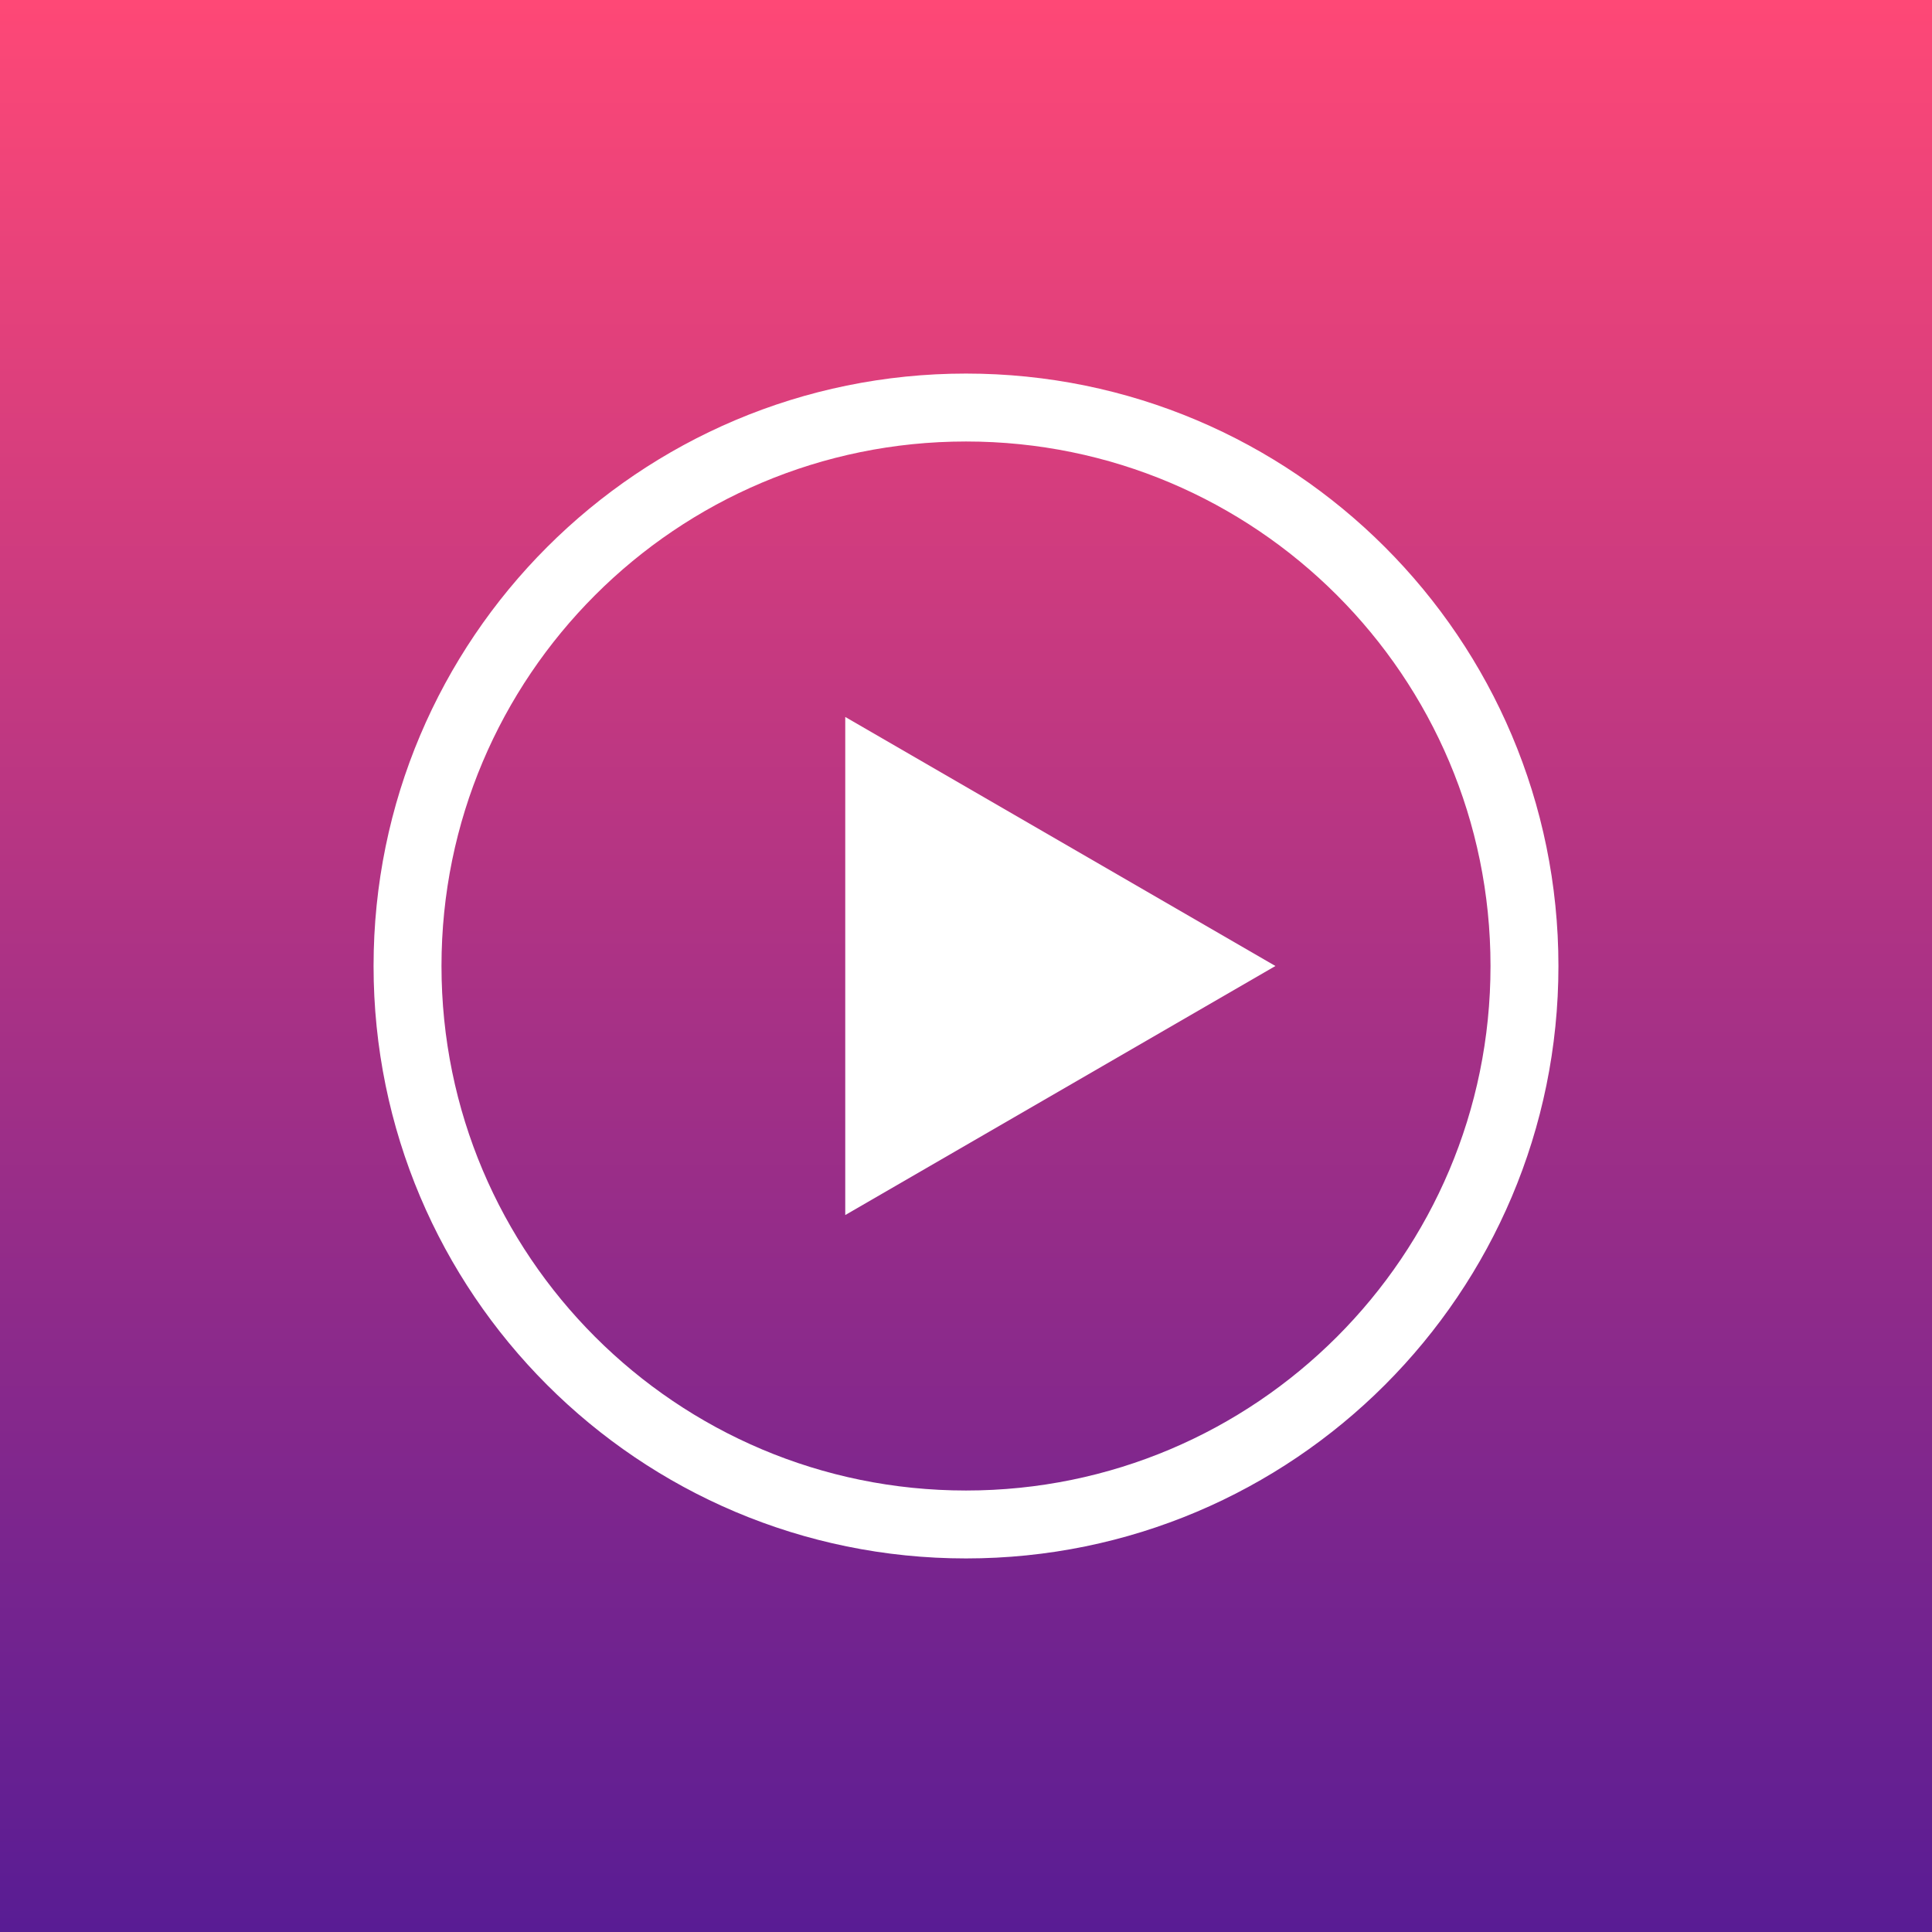
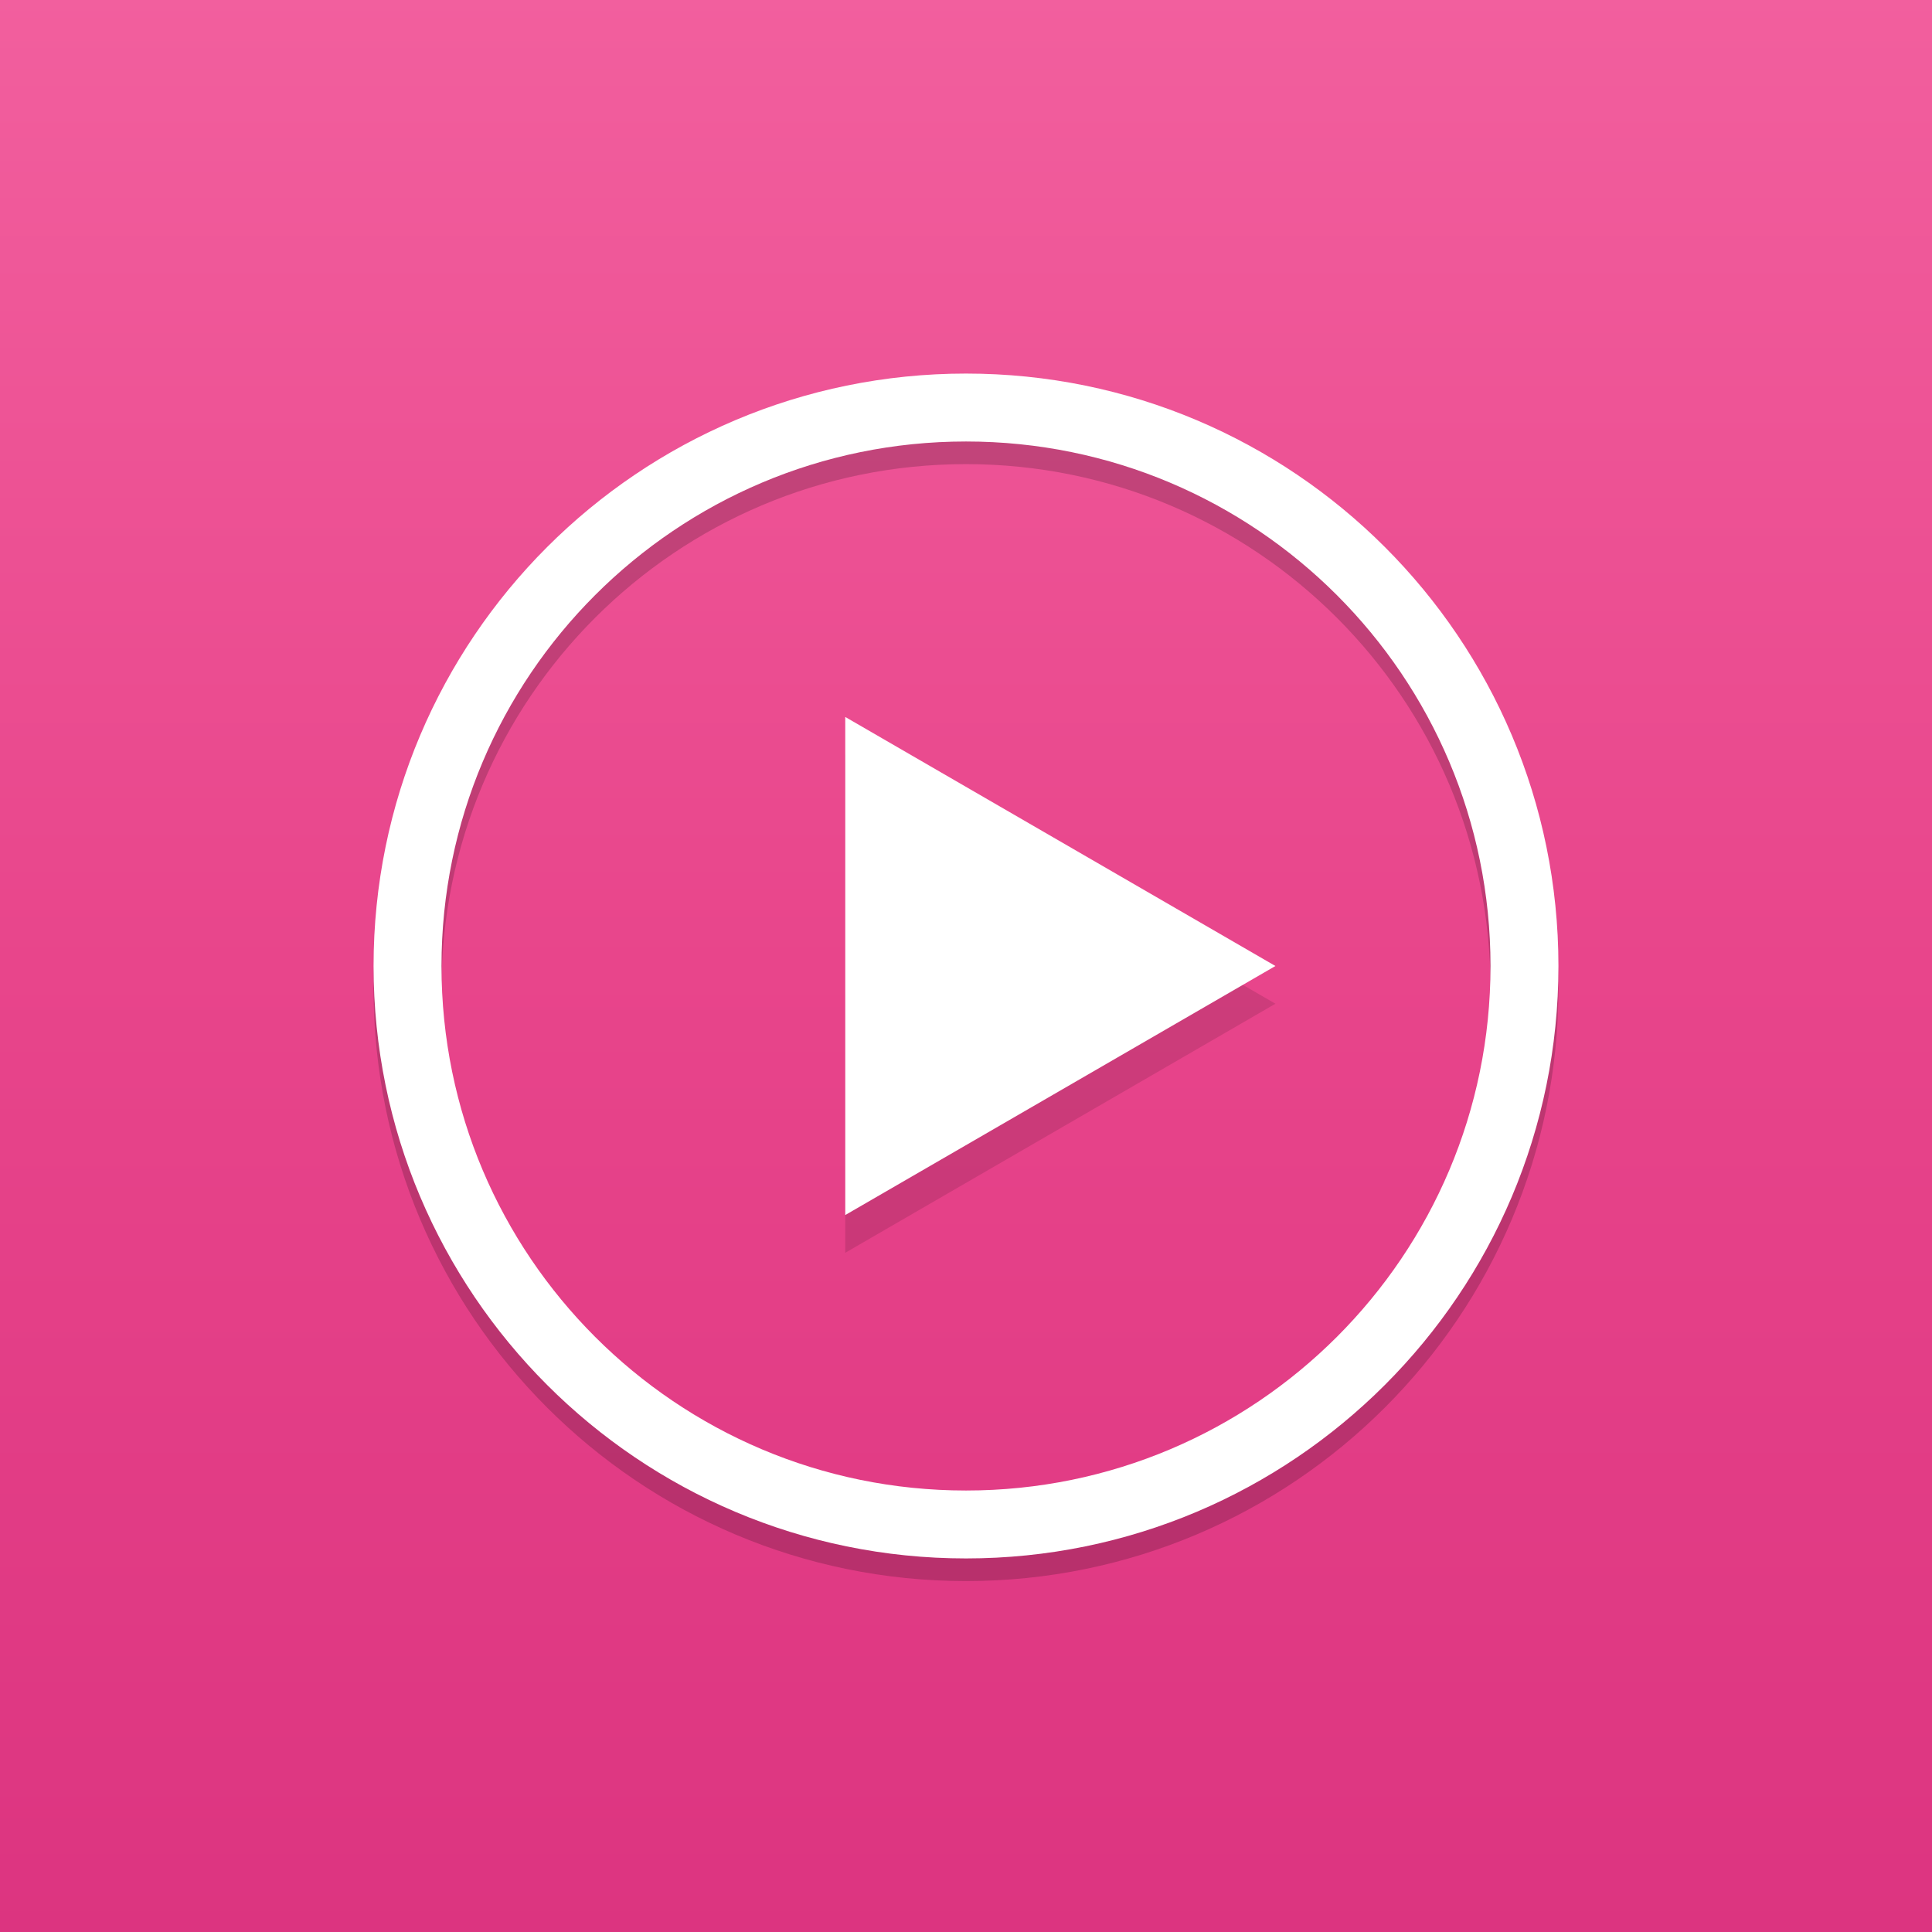
<svg xmlns="http://www.w3.org/2000/svg" viewBox="0 0 512 512" width="512" height="512">
  <defs>
    <linearGradient id="bg" x1="0%" y1="0%" x2="0%" y2="100%">
-       <stop offset="0%" stop-color="#ff4876" />
-       <stop offset="100%" stop-color="#581c94" />
+       <stop offset="0%" stop-color="#F25F9E" />
+       <stop offset="50%" stop-color="#E8458B" />
+       <stop offset="100%" stop-color="#DC3480" />
    </linearGradient>
  </defs>
  <rect width="512" height="512" fill="url(#bg)" />
+   <circle cx="256" cy="262" r="148" fill="none" stroke="#000000" stroke-opacity="0.18" stroke-width="18" />
  <circle cx="256" cy="256" r="148" fill="none" stroke="#ffffff" stroke-width="18" />
+   <path d="M224 196 L224 328 L338 262 Z" fill="#000000" fill-opacity="0.12" transform="translate(0 4)" />
  <path d="M224 190 L224 322 L338 256 Z" fill="#ffffff" />
</svg>
